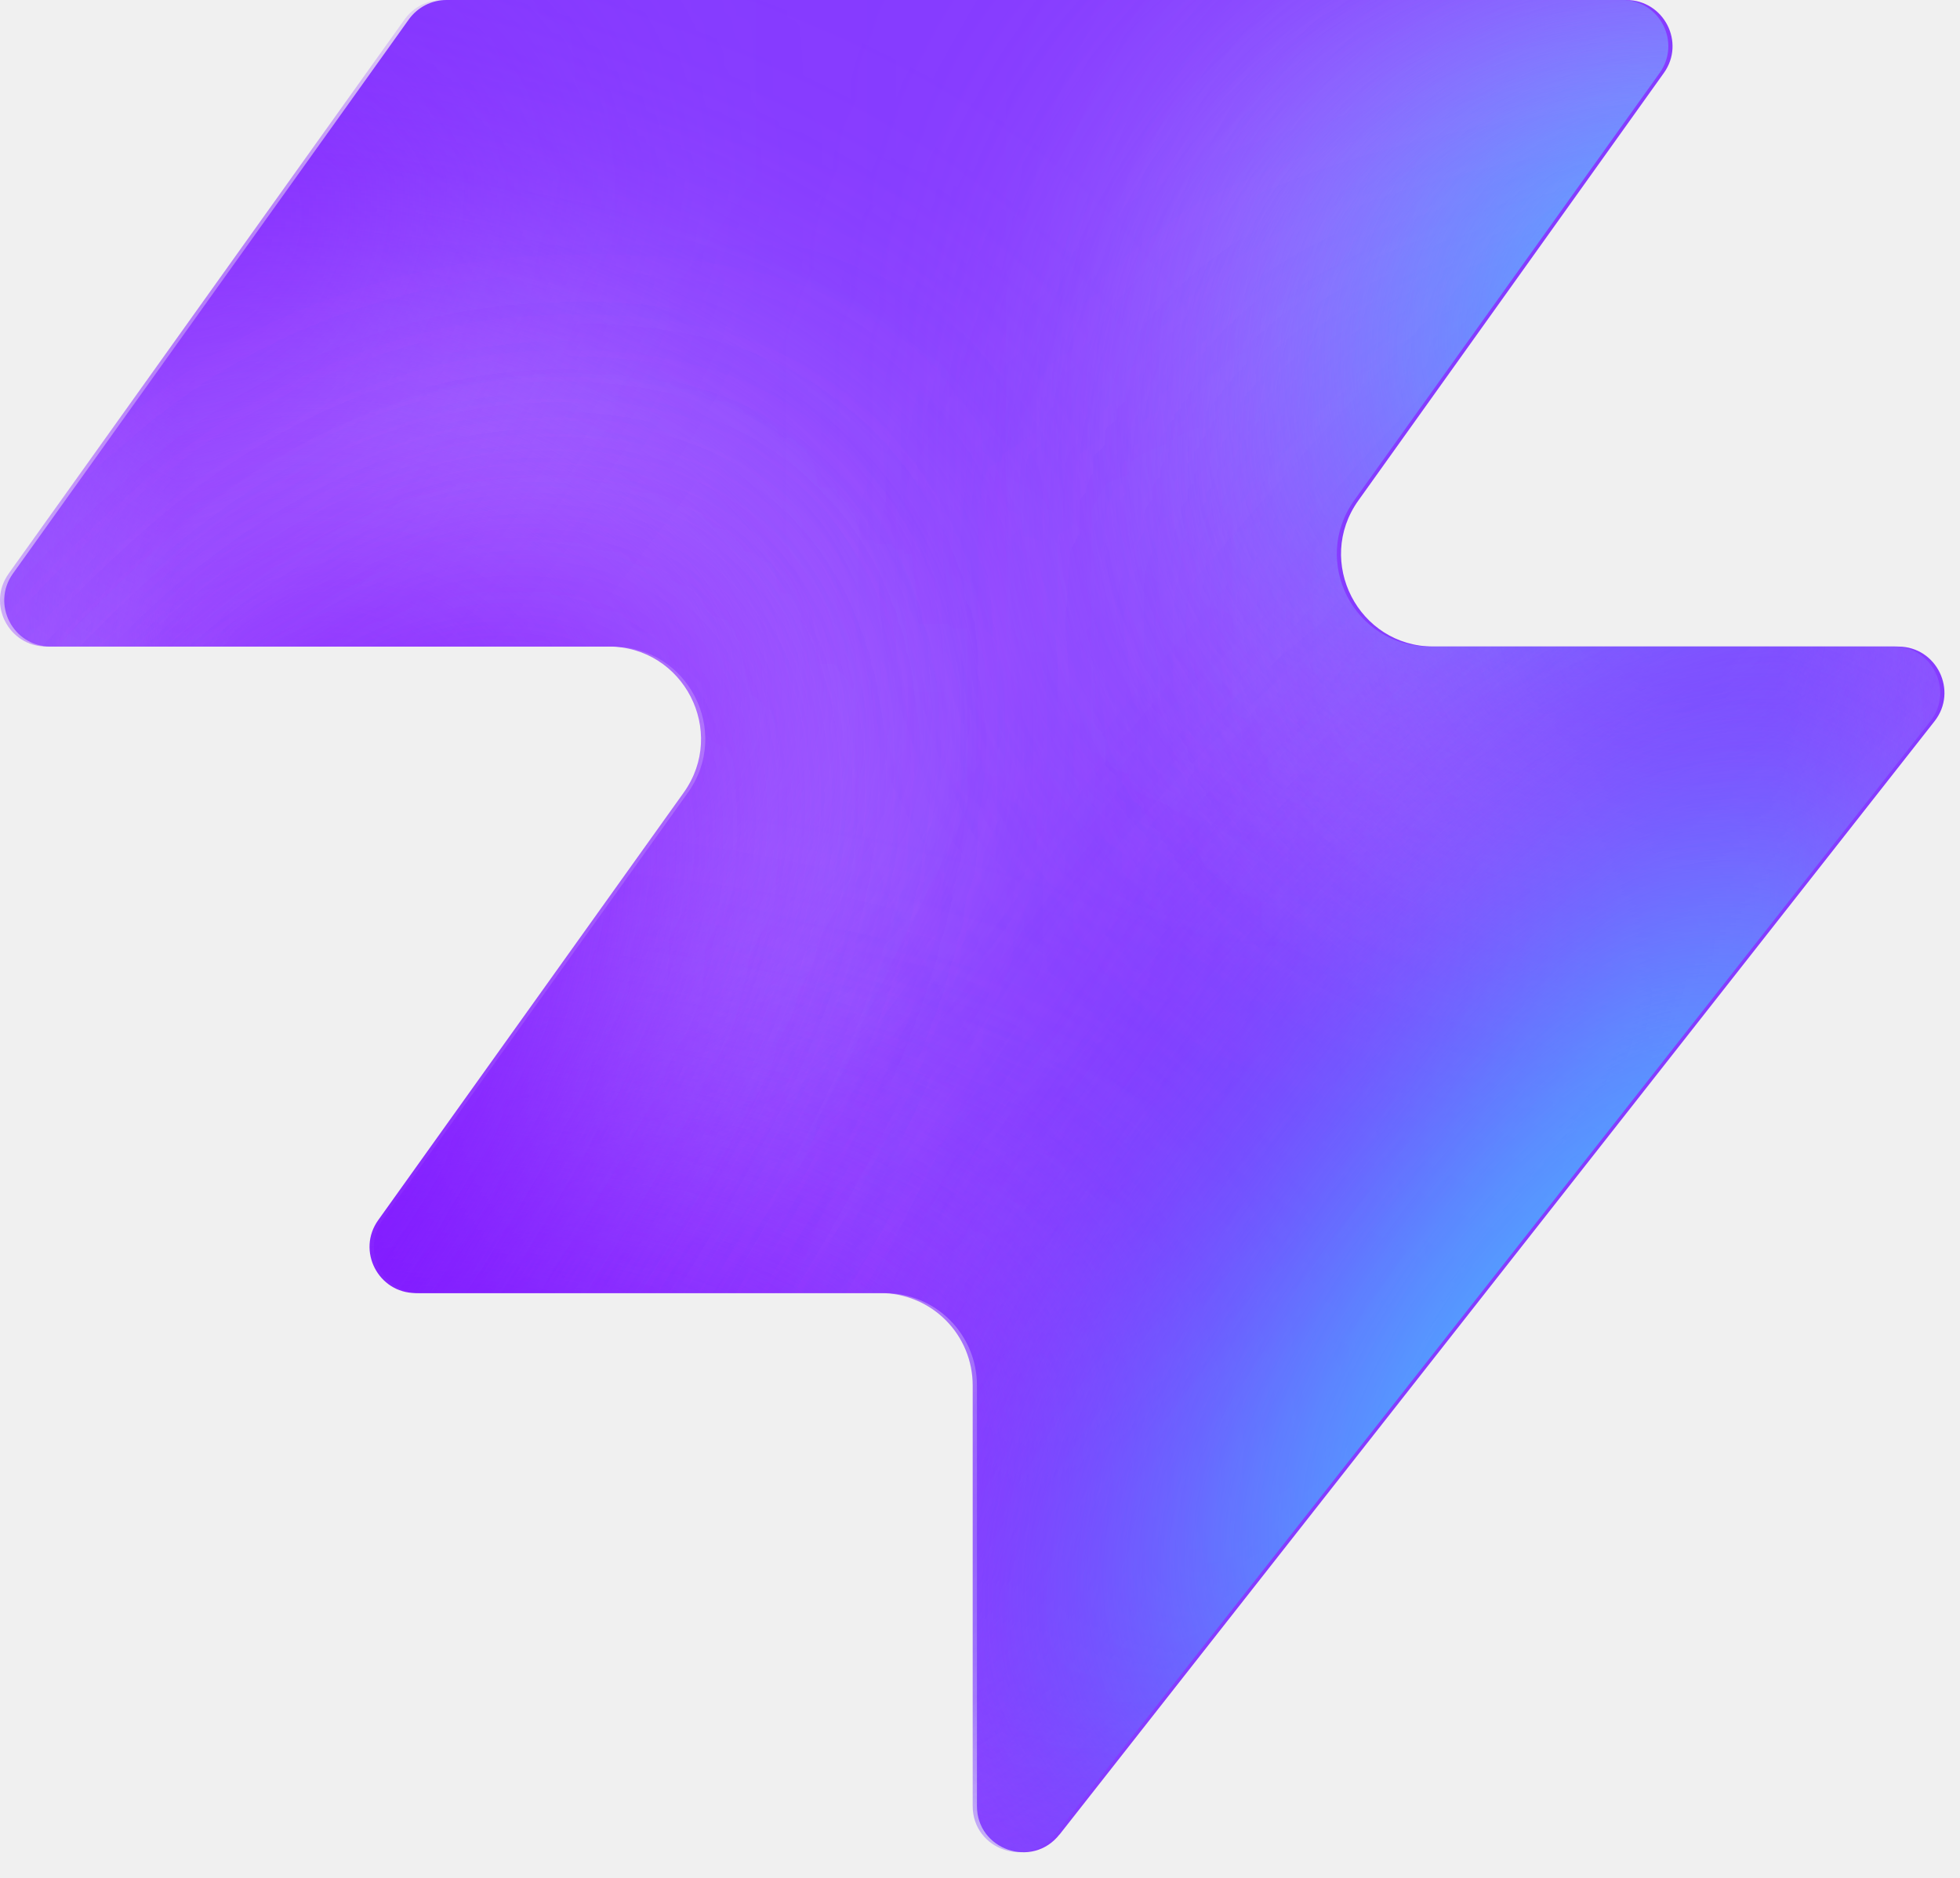
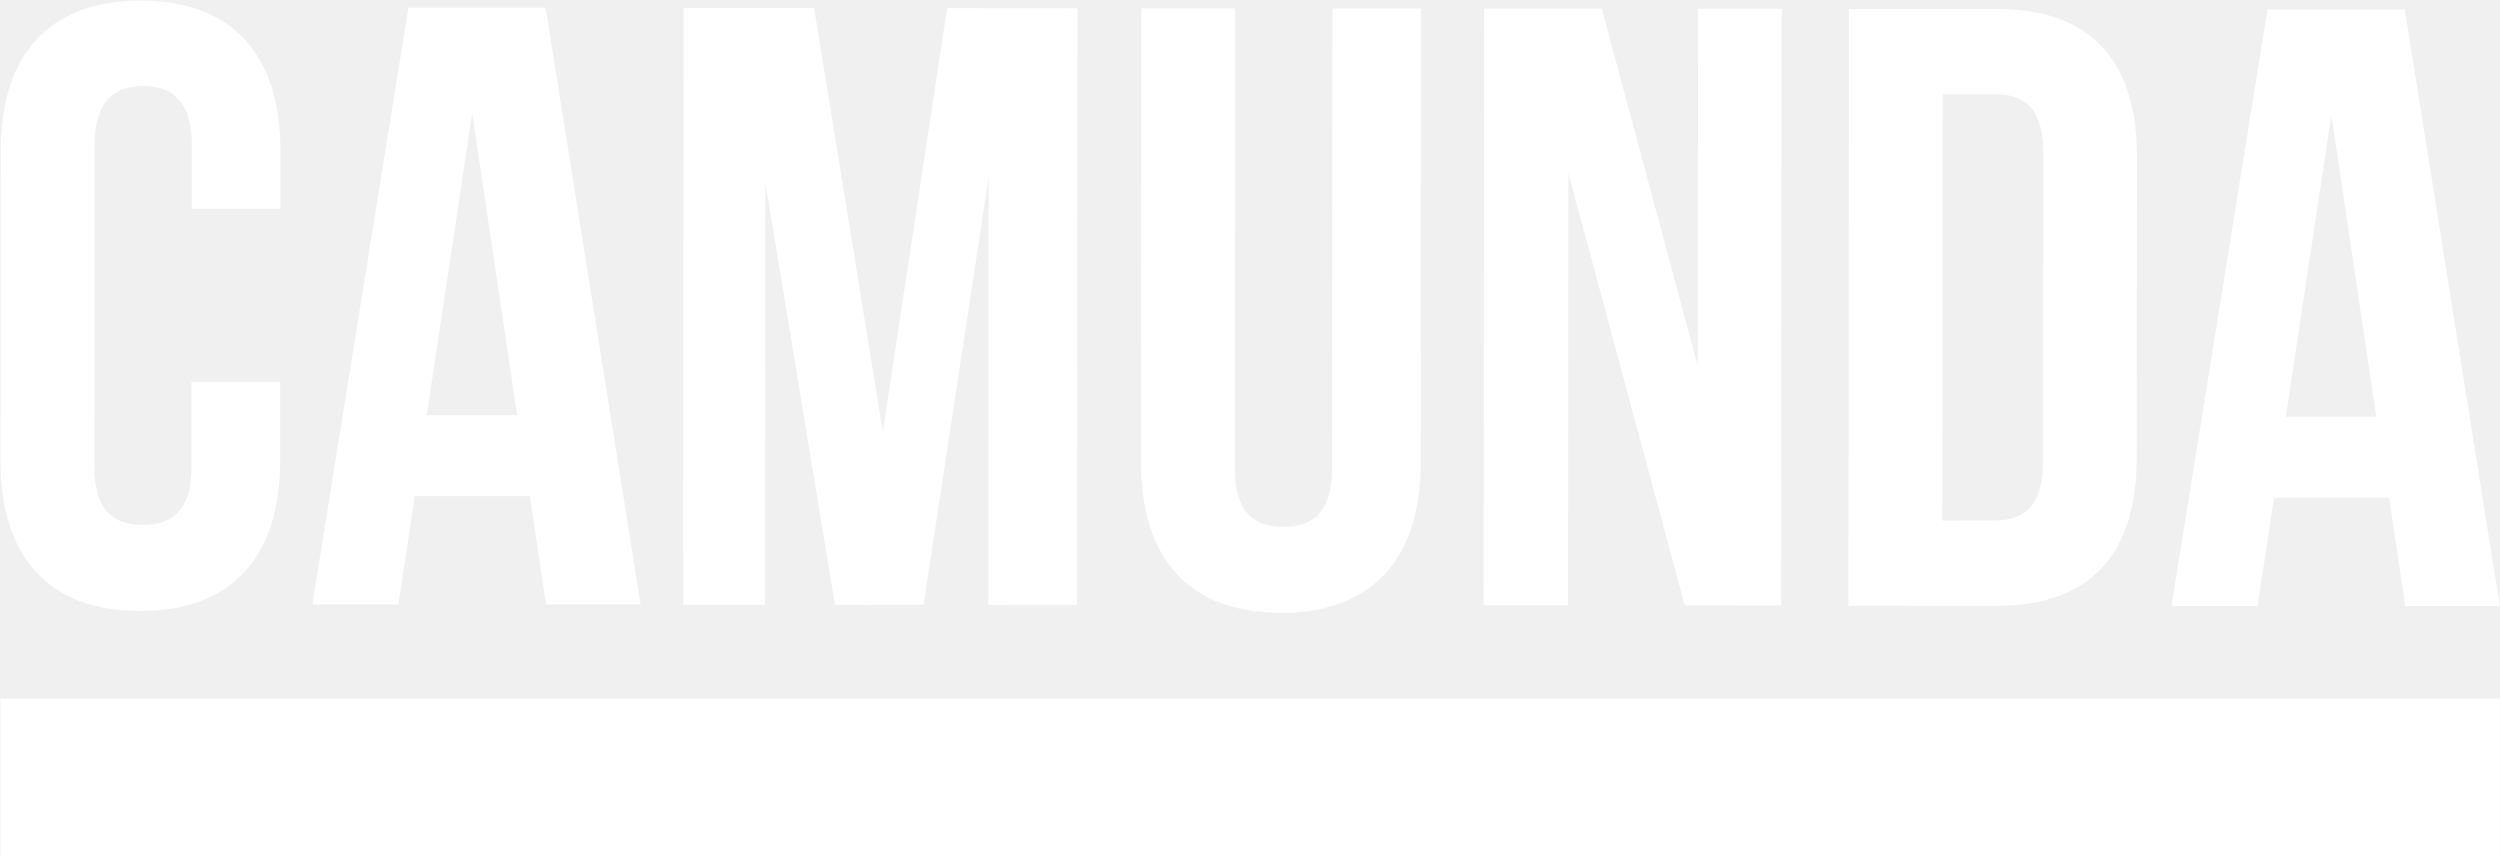
- <svg xmlns="http://www.w3.org/2000/svg" width="48" height="46" fill="none" viewBox="0 0 48 46">
-   <path fill="#863bff" d="M25.946 44.938c-.664.845-2.021.375-2.021-.698V33.937a2.26 2.26 0 0 0-2.262-2.262H10.287c-.92 0-1.456-1.04-.92-1.788l7.48-10.471c1.07-1.497 0-3.578-1.842-3.578H1.237c-.92 0-1.456-1.04-.92-1.788L10.013.474c.214-.297.556-.474.92-.474h28.894c.92 0 1.456 1.04.92 1.788l-7.48 10.471c-1.07 1.498 0 3.579 1.842 3.579h11.377c.943 0 1.473 1.088.89 1.83L25.947 44.94z" style="fill:#863bff;fill:color(display-p3 .525 .23 1);fill-opacity:1" />
-   <mask id="a" width="48" height="46" x="0" y="0" maskUnits="userSpaceOnUse" style="mask-type:alpha">
-     <path fill="#000" d="M25.842 44.938c-.664.844-2.021.375-2.021-.698V33.937a2.26 2.26 0 0 0-2.262-2.262H10.183c-.92 0-1.456-1.04-.92-1.788l7.48-10.471c1.07-1.498 0-3.579-1.842-3.579H1.133c-.92 0-1.456-1.04-.92-1.787L9.91.473c.214-.297.556-.474.92-.474h28.894c.92 0 1.456 1.04.92 1.788l-7.48 10.471c-1.07 1.498 0 3.578 1.842 3.578h11.377c.943 0 1.473 1.088.89 1.832L25.843 44.94z" style="fill:#000;fill-opacity:1" />
-   </mask>
-   <g mask="url(#a)">
-     <g filter="url(#b)">
-       <ellipse cx="5.508" cy="14.704" fill="#ede6ff" rx="5.508" ry="14.704" style="fill:#ede6ff;fill:color(display-p3 .927 .903 1);fill-opacity:1" transform="matrix(.00324 1 1 -.00324 -4.47 31.516)" />
-     </g>
-     <g filter="url(#c)">
-       <ellipse cx="10.399" cy="29.851" fill="#ede6ff" rx="10.399" ry="29.851" style="fill:#ede6ff;fill:color(display-p3 .927 .903 1);fill-opacity:1" transform="matrix(.00324 1 1 -.00324 -39.328 7.883)" />
-     </g>
-     <g filter="url(#d)">
-       <ellipse cx="5.508" cy="30.487" fill="#7e14ff" rx="5.508" ry="30.487" style="fill:#7e14ff;fill:color(display-p3 .492 .077 1);fill-opacity:1" transform="rotate(89.814 -25.913 -14.639)scale(1 -1)" />
-     </g>
-     <g filter="url(#e)">
-       <ellipse cx="5.508" cy="30.599" fill="#7e14ff" rx="5.508" ry="30.599" style="fill:#7e14ff;fill:color(display-p3 .492 .077 1);fill-opacity:1" transform="rotate(89.814 -32.644 -3.334)scale(1 -1)" />
-     </g>
-     <g filter="url(#f)">
-       <ellipse cx="5.508" cy="30.599" fill="#7e14ff" rx="5.508" ry="30.599" style="fill:#7e14ff;fill:color(display-p3 .492 .077 1);fill-opacity:1" transform="matrix(.00324 1 1 -.00324 -34.34 30.47)" />
-     </g>
-     <g filter="url(#g)">
-       <ellipse cx="14.072" cy="22.078" fill="#ede6ff" rx="14.072" ry="22.078" style="fill:#ede6ff;fill:color(display-p3 .927 .903 1);fill-opacity:1" transform="rotate(93.35 24.506 48.493)scale(-1 1)" />
-     </g>
-     <g filter="url(#h)">
-       <ellipse cx="3.47" cy="21.501" fill="#7e14ff" rx="3.47" ry="21.501" style="fill:#7e14ff;fill:color(display-p3 .492 .077 1);fill-opacity:1" transform="rotate(89.009 28.708 47.59)scale(-1 1)" />
-     </g>
-     <g filter="url(#i)">
-       <ellipse cx="3.47" cy="21.501" fill="#7e14ff" rx="3.47" ry="21.501" style="fill:#7e14ff;fill:color(display-p3 .492 .077 1);fill-opacity:1" transform="rotate(89.009 28.708 47.59)scale(-1 1)" />
-     </g>
-     <g filter="url(#j)">
-       <ellipse cx=".387" cy="8.972" fill="#7e14ff" rx="4.407" ry="29.108" style="fill:#7e14ff;fill:color(display-p3 .492 .077 1);fill-opacity:1" transform="rotate(39.51 .387 8.972)" />
-     </g>
-     <g filter="url(#k)">
-       <ellipse cx="47.523" cy="-6.092" fill="#7e14ff" rx="4.407" ry="29.108" style="fill:#7e14ff;fill:color(display-p3 .492 .077 1);fill-opacity:1" transform="rotate(37.892 47.523 -6.092)" />
-     </g>
-     <g filter="url(#l)">
-       <ellipse cx="41.412" cy="6.333" fill="#47bfff" rx="5.971" ry="9.665" style="fill:#47bfff;fill:color(display-p3 .28 .748 1);fill-opacity:1" transform="rotate(37.892 41.412 6.333)" />
-     </g>
-     <g filter="url(#m)">
-       <ellipse cx="-1.879" cy="38.332" fill="#7e14ff" rx="4.407" ry="29.108" style="fill:#7e14ff;fill:color(display-p3 .492 .077 1);fill-opacity:1" transform="rotate(37.892 -1.88 38.332)" />
-     </g>
-     <g filter="url(#n)">
-       <ellipse cx="-1.879" cy="38.332" fill="#7e14ff" rx="4.407" ry="29.108" style="fill:#7e14ff;fill:color(display-p3 .492 .077 1);fill-opacity:1" transform="rotate(37.892 -1.88 38.332)" />
-     </g>
-     <g filter="url(#o)">
-       <ellipse cx="35.651" cy="29.907" fill="#7e14ff" rx="4.407" ry="29.108" style="fill:#7e14ff;fill:color(display-p3 .492 .077 1);fill-opacity:1" transform="rotate(37.892 35.651 29.907)" />
-     </g>
-     <g filter="url(#p)">
-       <ellipse cx="38.418" cy="32.4" fill="#47bfff" rx="5.971" ry="15.297" style="fill:#47bfff;fill:color(display-p3 .28 .748 1);fill-opacity:1" transform="rotate(37.892 38.418 32.4)" />
-     </g>
-   </g>
+ <svg xmlns="http://www.w3.org/2000/svg" id="Layer_1" data-name="Layer 1" viewBox="0 0 885 303">
  <defs>
-     <filter id="b" width="60.045" height="41.654" x="-19.77" y="16.149" color-interpolation-filters="sRGB" filterUnits="userSpaceOnUse">
-       <feFlood flood-opacity="0" result="BackgroundImageFix" />
-       <feBlend in="SourceGraphic" in2="BackgroundImageFix" result="shape" />
-       <feGaussianBlur result="effect1_foregroundBlur_2002_17158" stdDeviation="7.659" />
-     </filter>
-     <filter id="c" width="90.34" height="51.437" x="-54.613" y="-7.533" color-interpolation-filters="sRGB" filterUnits="userSpaceOnUse">
-       <feFlood flood-opacity="0" result="BackgroundImageFix" />
-       <feBlend in="SourceGraphic" in2="BackgroundImageFix" result="shape" />
-       <feGaussianBlur result="effect1_foregroundBlur_2002_17158" stdDeviation="7.659" />
-     </filter>
-     <filter id="d" width="79.355" height="29.4" x="-49.64" y="2.03" color-interpolation-filters="sRGB" filterUnits="userSpaceOnUse">
-       <feFlood flood-opacity="0" result="BackgroundImageFix" />
-       <feBlend in="SourceGraphic" in2="BackgroundImageFix" result="shape" />
-       <feGaussianBlur result="effect1_foregroundBlur_2002_17158" stdDeviation="4.596" />
-     </filter>
-     <filter id="e" width="79.579" height="29.4" x="-45.045" y="20.029" color-interpolation-filters="sRGB" filterUnits="userSpaceOnUse">
-       <feFlood flood-opacity="0" result="BackgroundImageFix" />
-       <feBlend in="SourceGraphic" in2="BackgroundImageFix" result="shape" />
-       <feGaussianBlur result="effect1_foregroundBlur_2002_17158" stdDeviation="4.596" />
-     </filter>
-     <filter id="f" width="79.579" height="29.4" x="-43.513" y="21.178" color-interpolation-filters="sRGB" filterUnits="userSpaceOnUse">
-       <feFlood flood-opacity="0" result="BackgroundImageFix" />
-       <feBlend in="SourceGraphic" in2="BackgroundImageFix" result="shape" />
-       <feGaussianBlur result="effect1_foregroundBlur_2002_17158" stdDeviation="4.596" />
-     </filter>
-     <filter id="g" width="74.749" height="58.852" x="15.756" y="-17.901" color-interpolation-filters="sRGB" filterUnits="userSpaceOnUse">
-       <feFlood flood-opacity="0" result="BackgroundImageFix" />
-       <feBlend in="SourceGraphic" in2="BackgroundImageFix" result="shape" />
-       <feGaussianBlur result="effect1_foregroundBlur_2002_17158" stdDeviation="7.659" />
-     </filter>
-     <filter id="h" width="61.377" height="25.362" x="23.548" y="2.284" color-interpolation-filters="sRGB" filterUnits="userSpaceOnUse">
-       <feFlood flood-opacity="0" result="BackgroundImageFix" />
-       <feBlend in="SourceGraphic" in2="BackgroundImageFix" result="shape" />
-       <feGaussianBlur result="effect1_foregroundBlur_2002_17158" stdDeviation="4.596" />
-     </filter>
-     <filter id="i" width="61.377" height="25.362" x="23.548" y="2.284" color-interpolation-filters="sRGB" filterUnits="userSpaceOnUse">
-       <feFlood flood-opacity="0" result="BackgroundImageFix" />
-       <feBlend in="SourceGraphic" in2="BackgroundImageFix" result="shape" />
-       <feGaussianBlur result="effect1_foregroundBlur_2002_17158" stdDeviation="4.596" />
-     </filter>
-     <filter id="j" width="56.045" height="63.649" x="-27.636" y="-22.853" color-interpolation-filters="sRGB" filterUnits="userSpaceOnUse">
-       <feFlood flood-opacity="0" result="BackgroundImageFix" />
-       <feBlend in="SourceGraphic" in2="BackgroundImageFix" result="shape" />
-       <feGaussianBlur result="effect1_foregroundBlur_2002_17158" stdDeviation="4.596" />
-     </filter>
-     <filter id="k" width="54.814" height="64.646" x="20.116" y="-38.415" color-interpolation-filters="sRGB" filterUnits="userSpaceOnUse">
-       <feFlood flood-opacity="0" result="BackgroundImageFix" />
-       <feBlend in="SourceGraphic" in2="BackgroundImageFix" result="shape" />
-       <feGaussianBlur result="effect1_foregroundBlur_2002_17158" stdDeviation="4.596" />
-     </filter>
-     <filter id="l" width="33.541" height="35.313" x="24.641" y="-11.323" color-interpolation-filters="sRGB" filterUnits="userSpaceOnUse">
-       <feFlood flood-opacity="0" result="BackgroundImageFix" />
-       <feBlend in="SourceGraphic" in2="BackgroundImageFix" result="shape" />
-       <feGaussianBlur result="effect1_foregroundBlur_2002_17158" stdDeviation="4.596" />
-     </filter>
-     <filter id="m" width="54.814" height="64.646" x="-29.286" y="6.009" color-interpolation-filters="sRGB" filterUnits="userSpaceOnUse">
-       <feFlood flood-opacity="0" result="BackgroundImageFix" />
-       <feBlend in="SourceGraphic" in2="BackgroundImageFix" result="shape" />
-       <feGaussianBlur result="effect1_foregroundBlur_2002_17158" stdDeviation="4.596" />
-     </filter>
-     <filter id="n" width="54.814" height="64.646" x="-29.286" y="6.009" color-interpolation-filters="sRGB" filterUnits="userSpaceOnUse">
-       <feFlood flood-opacity="0" result="BackgroundImageFix" />
-       <feBlend in="SourceGraphic" in2="BackgroundImageFix" result="shape" />
-       <feGaussianBlur result="effect1_foregroundBlur_2002_17158" stdDeviation="4.596" />
-     </filter>
-     <filter id="o" width="54.814" height="64.646" x="8.244" y="-2.416" color-interpolation-filters="sRGB" filterUnits="userSpaceOnUse">
-       <feFlood flood-opacity="0" result="BackgroundImageFix" />
-       <feBlend in="SourceGraphic" in2="BackgroundImageFix" result="shape" />
-       <feGaussianBlur result="effect1_foregroundBlur_2002_17158" stdDeviation="4.596" />
-     </filter>
-     <filter id="p" width="39.409" height="43.623" x="18.713" y="10.588" color-interpolation-filters="sRGB" filterUnits="userSpaceOnUse">
-       <feFlood flood-opacity="0" result="BackgroundImageFix" />
-       <feBlend in="SourceGraphic" in2="BackgroundImageFix" result="shape" />
-       <feGaussianBlur result="effect1_foregroundBlur_2002_17158" stdDeviation="4.596" />
-     </filter>
+     <style>.cls-1{fill:#fff;}</style>
  </defs>
+   <path class="cls-1" d="M49.63,216.28c32.59,0,49.51-19.27,49.54-53.07l0-28.06-31.38,0,0,30.18c0,15.09-6.65,20.51-17.22,20.51s-17.19-5.45-17.18-20.54l.1-114.07c0-15.08,6.65-20.81,17.22-20.8s17.19,5.75,17.18,20.83l0,22.64,31.38,0,0-20.52C99.29,19.57,82.41.25,49.82.22S.31,19.49.28,53.29L.19,163.13C.16,196.93,17,216.26,49.63,216.28Z" />
+   <path class="cls-1" d="M146.83,175.63l40.74,0,5.7,38.33,33.5,0L193.15,2.76l-48.59,0-34,211.2,30.47,0ZM167.16,40.15,183.07,147l-32,0Z" />
+   <polygon class="cls-1" points="270.95 64.68 295.57 214.08 326.95 214.1 350.01 62.64 349.88 214.13 381.27 214.15 381.45 2.92 335.28 2.88 312.52 152.83 288.2 2.84 242.03 2.8 241.85 214.03 270.82 214.06 270.95 64.68" />
+   <path class="cls-1" d="M453.38,216.93c32.59,0,49.51-19.27,49.54-53.07L503.05,3,471.67,3l-.14,163c0,15.09-6.65,20.52-17.22,20.51s-17.19-5.45-17.18-20.53l.14-163-33.2,0-.13,160.84C403.91,197.57,420.79,216.9,453.38,216.93Z" />
+   <polygon class="cls-1" points="555.21 61.3 596.42 214.33 630.52 214.36 630.7 3.13 601.12 3.1 601.02 129.54 567.03 3.07 525.38 3.04 525.2 214.27 555.08 214.3 555.21 61.3" />
+   <path class="cls-1" d="M756.39,162.26l.09-106.82c0-33.8-16.25-52.22-49.44-52.25l-52.51,0-.18,211.23,52.51.05C740.05,214.45,756.36,196.06,756.39,162.26Zm-68.82,22,.13-150.89,18.71,0c10.56,0,16.89,5.45,16.88,20.53l-.09,109.84c0,15.09-6.36,20.52-16.92,20.51Z" />
+   <path class="cls-1" d="M805,176.19l40.74,0,5.7,38.33,33.5,0L851.28,3.32l-48.58,0-34,211.21,30.48,0ZM825.3,40.71l15.9,106.84-32,0Z" />
+   <rect class="cls-1" x="0.19" y="247.31" width="884.71" height="55.96" />
</svg>
